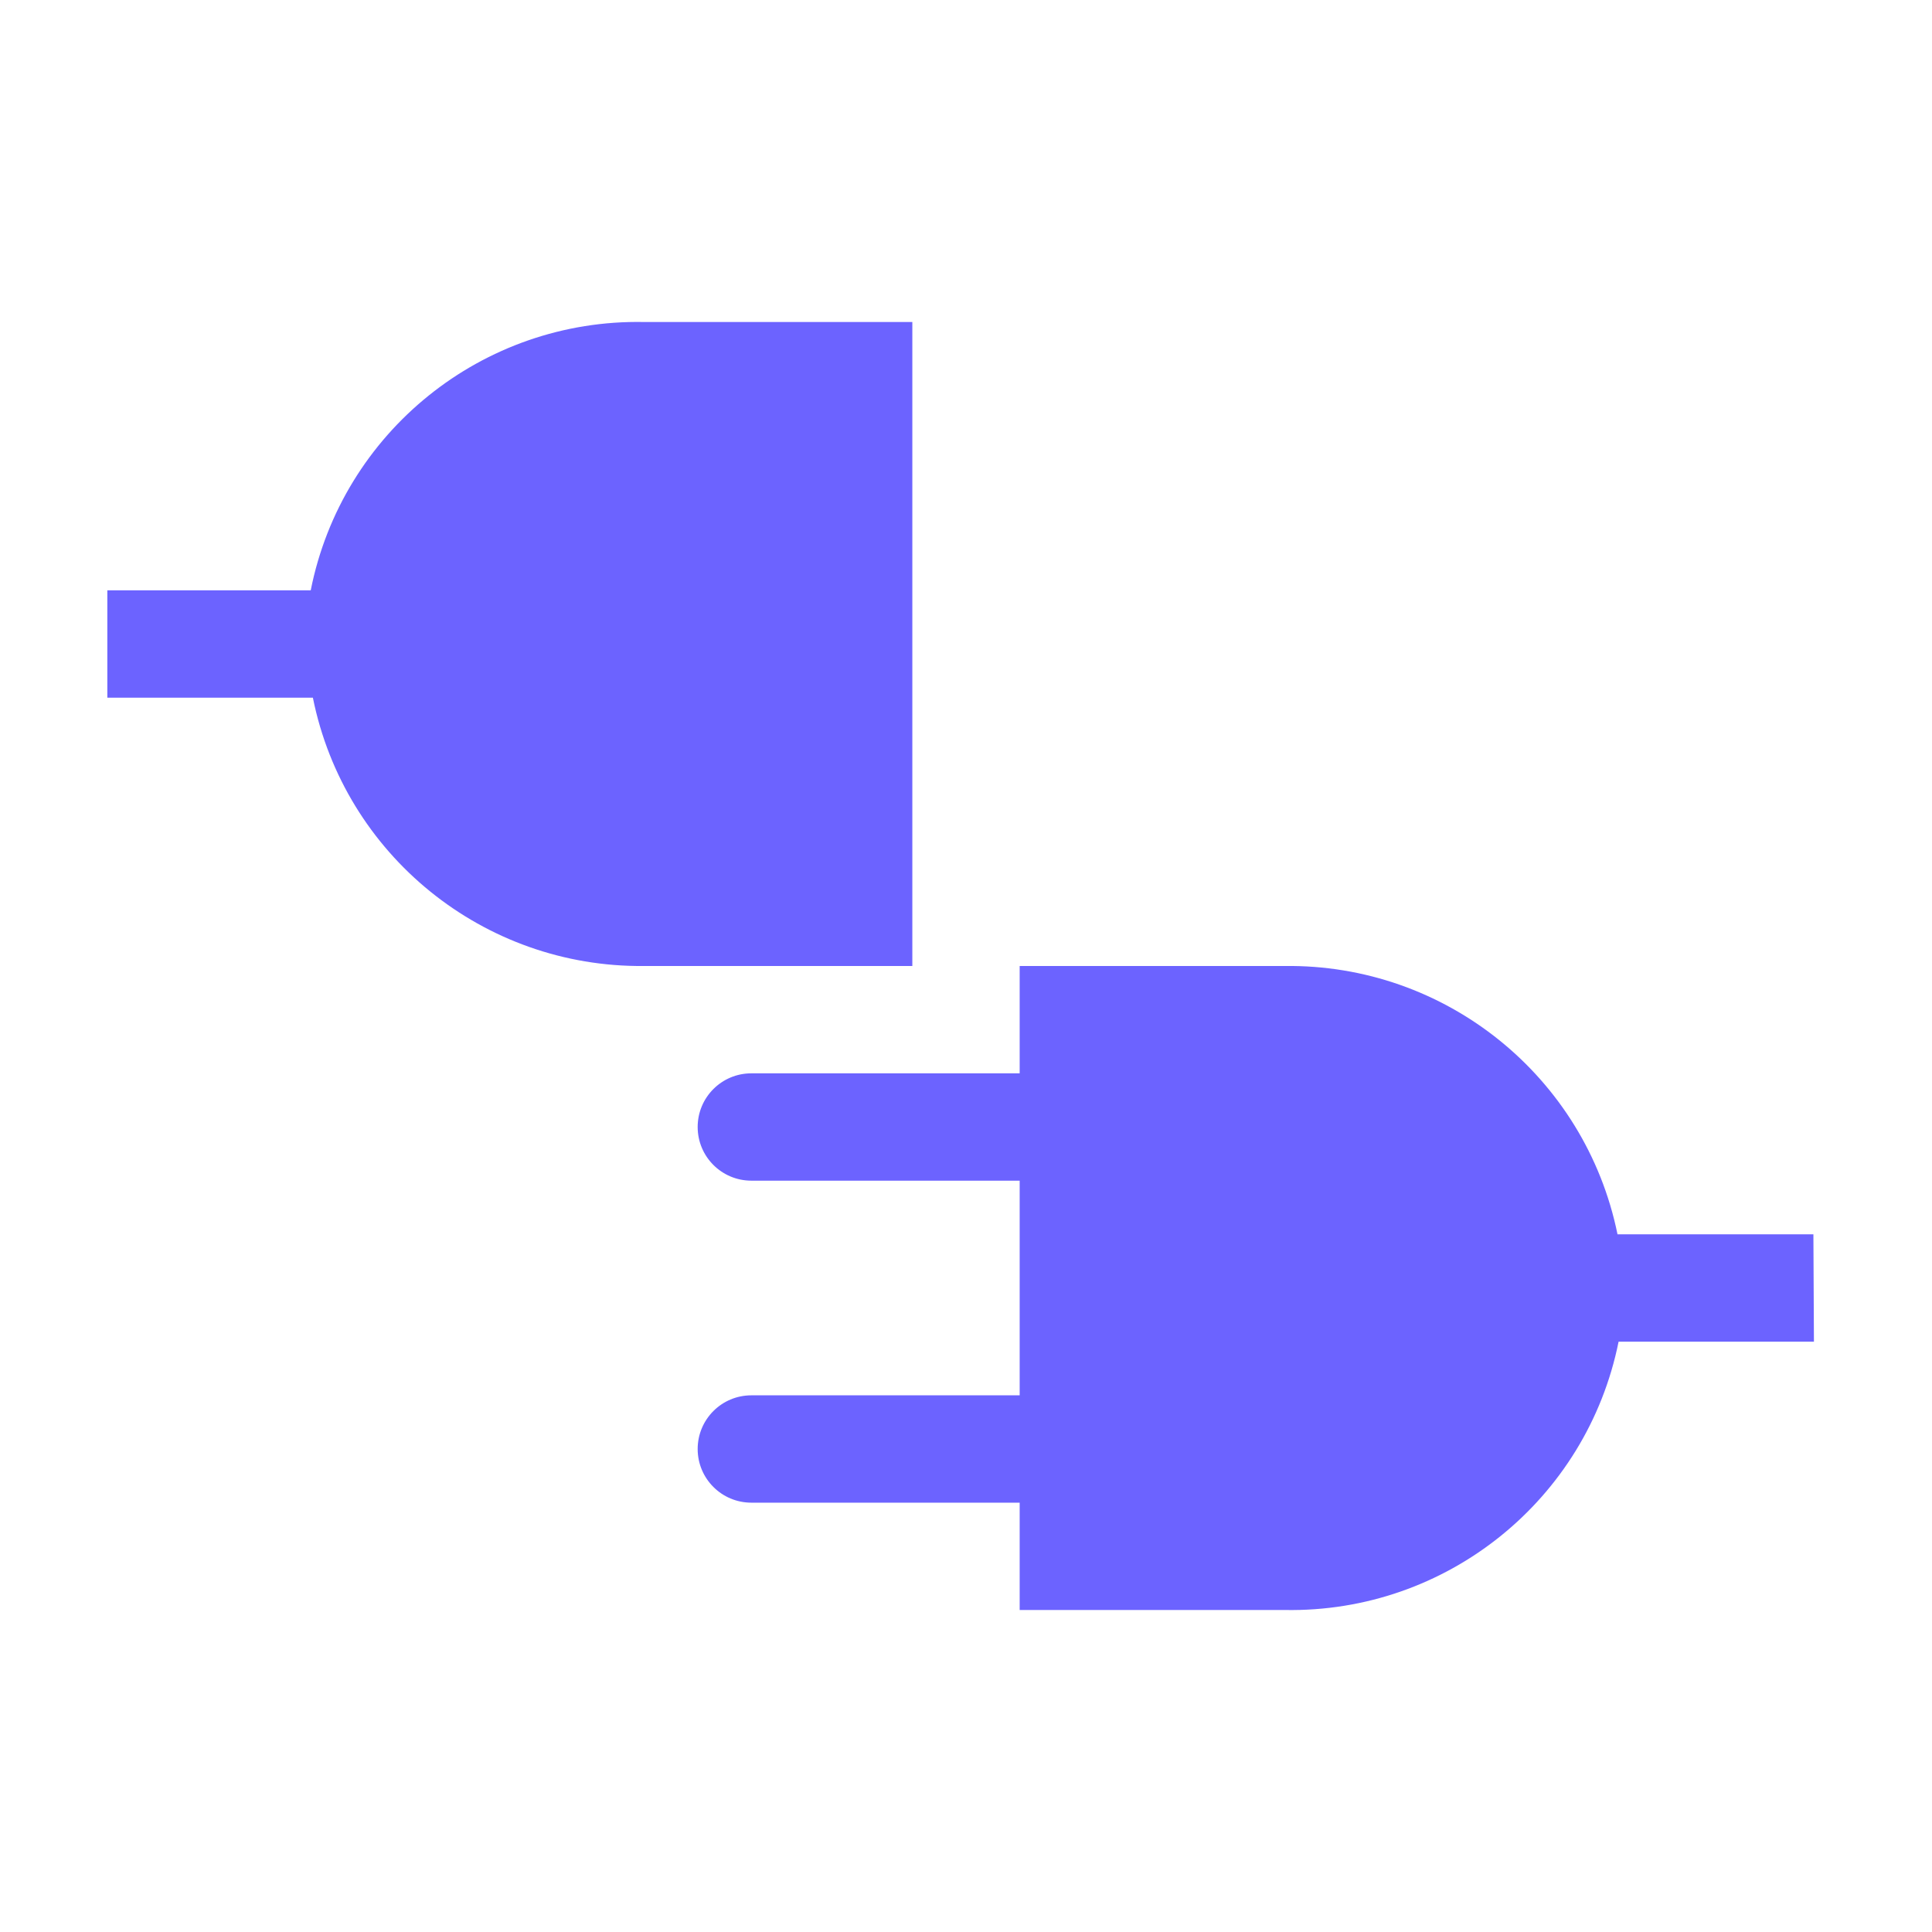
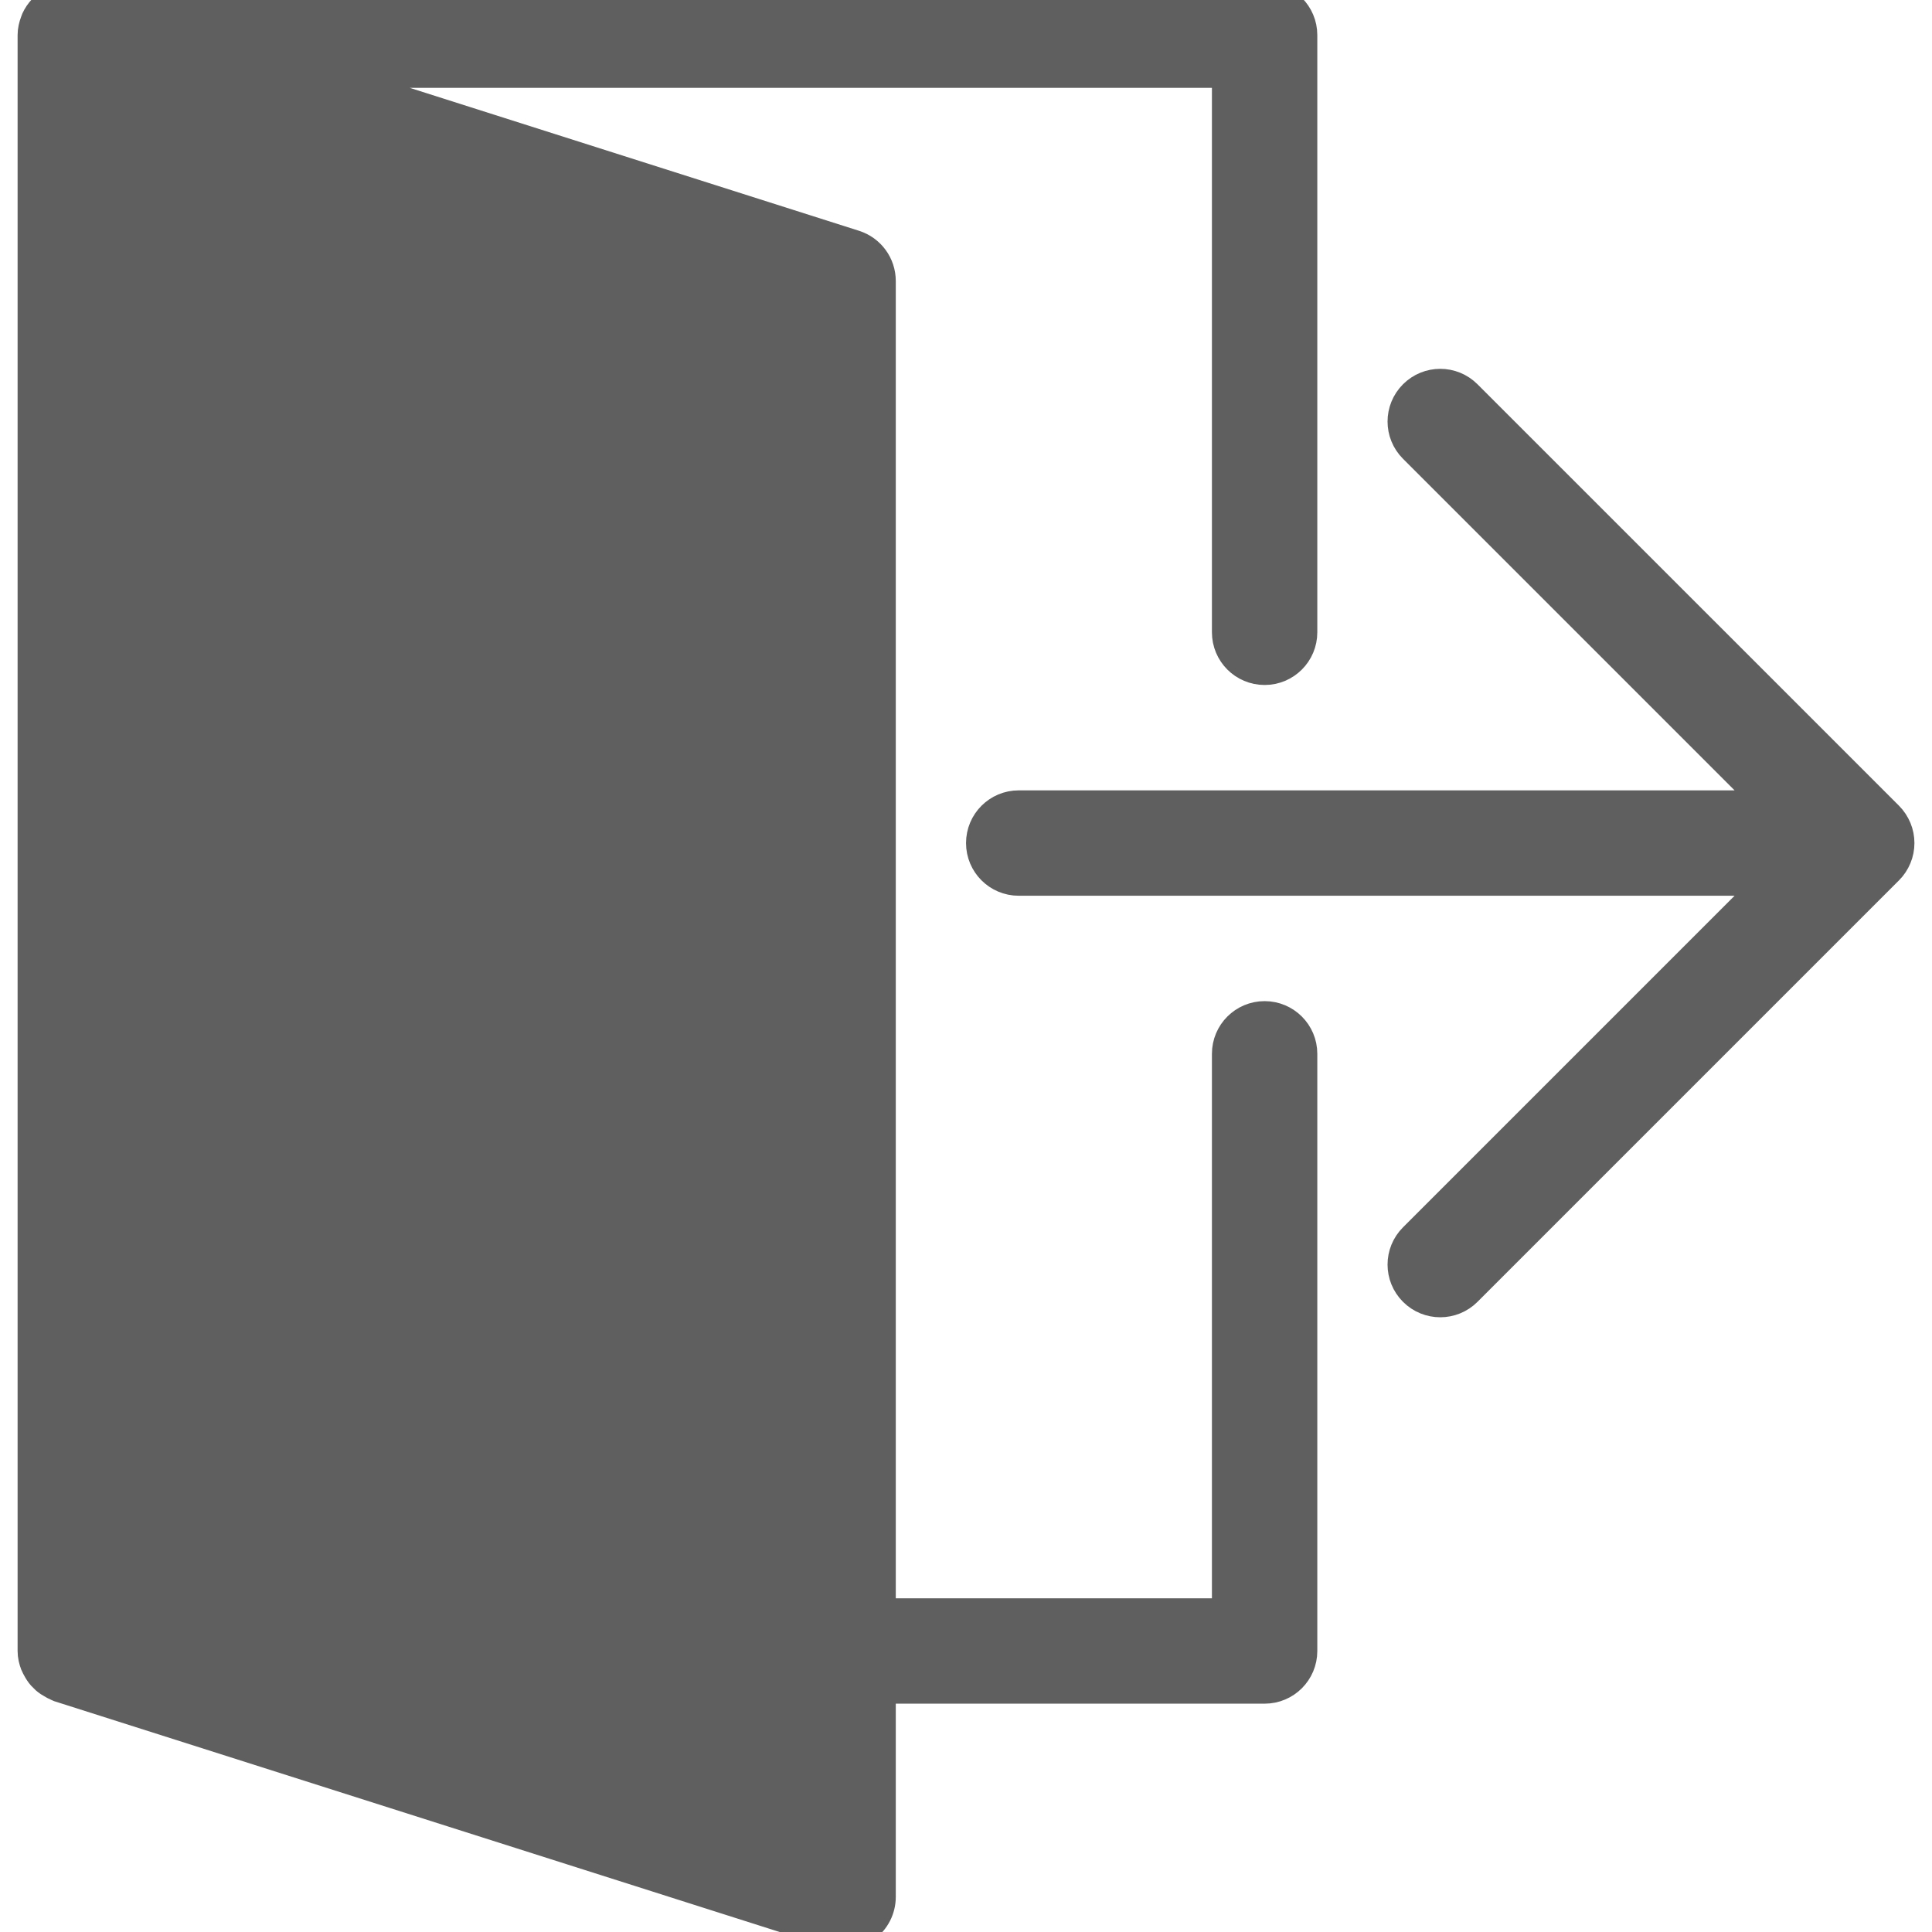
- <svg xmlns="http://www.w3.org/2000/svg" fill="#6C63FF" width="800px" height="800px" viewBox="0 0 36 36" version="1.1" preserveAspectRatio="xMidYMid meet" stroke="#6C63FF" stroke-width="0">
+ <svg xmlns="http://www.w3.org/2000/svg" fill="#5f5f5f" height="800px" width="800px" version="1.1" id="Capa_1" viewBox="0 0 55 55" xml:space="preserve" stroke="#5f5f5f">
  <g id="SVGRepo_bgCarrier" stroke-width="0" />
  <g id="SVGRepo_tracerCarrier" stroke-linecap="round" stroke-linejoin="round" />
  <g id="SVGRepo_iconCarrier">
-     <path d="M12,6a6.21,6.21,0,0,0-6.21,5H2v2H5.83A6.23,6.23,0,0,0,12,18H17V6Z" class="clr-i-solid clr-i-solid-path-1" />
-     <path d="M33.79,23H30.14a6.25,6.25,0,0,0-6.21-5H19v2H14a1,1,0,0,0-1,1,1,1,0,0,0,1,1h5v4H14a1,1,0,0,0-1,1,1,1,0,0,0,1,1h5v2h4.94a6.23,6.23,0,0,0,6.22-5h3.64Z" class="clr-i-solid clr-i-solid-path-2" />
-     <rect x="0" y="0" width="36" height="36" fill-opacity="0" />
+     <g>
+       <path d="M53.924,23.618c-0.051-0.123-0.125-0.234-0.217-0.327L41.708,11.293c-0.391-0.391-1.023-0.391-1.414,0 s-0.391,1.023,0,1.414L50.587,23H29.001c-0.553,0-1,0.447-1,1s0.447,1,1,1h21.586L40.294,35.293c-0.391,0.391-0.391,1.023,0,1.414 C40.489,36.902,40.745,37,41.001,37s0.512-0.098,0.707-0.293l11.999-11.999c0.093-0.092,0.166-0.203,0.217-0.326 C54.025,24.138,54.025,23.862,53.924,23.618z" />
+       <path d="M36.001,29c-0.553,0-1,0.447-1,1v16h-10V8c0-0.436-0.282-0.821-0.697-0.953L8.442,2h26.559v16c0,0.553,0.447,1,1,1 s1-0.447,1-1V1c0-0.553-0.447-1-1-1h-34c-0.032,0-0.06,0.015-0.091,0.018C1.854,0.023,1.805,0.036,1.752,0.05 C1.658,0.075,1.574,0.109,1.493,0.158C1.467,0.174,1.436,0.174,1.411,0.192C1.38,0.215,1.356,0.244,1.328,0.269 c-0.017,0.016-0.035,0.03-0.051,0.047C1.201,0.398,1.139,0.489,1.093,0.589c-0.009,0.02-0.014,0.04-0.022,0.06 C1.029,0.761,1.001,0.878,1.001,1v46c0,0.125,0.029,0.243,0.072,0.355c0.014,0.037,0.035,0.068,0.053,0.103 c0.037,0.071,0.079,0.136,0.132,0.196c0.029,0.032,0.058,0.061,0.09,0.09c0.058,0.051,0.123,0.093,0.193,0.13 c0.037,0.02,0.071,0.041,0.111,0.056c0.017,0.006,0.03,0.018,0.047,0.024l22,7C23.797,54.984,23.899,55,24.001,55 c0.21,0,0.417-0.066,0.59-0.192c0.258-0.188,0.41-0.488,0.41-0.808v-6h11c0.553,0,1-0.447,1-1V30 C37.001,29.447,36.553,29,36.001,29z" />
+     </g>
  </g>
</svg>
